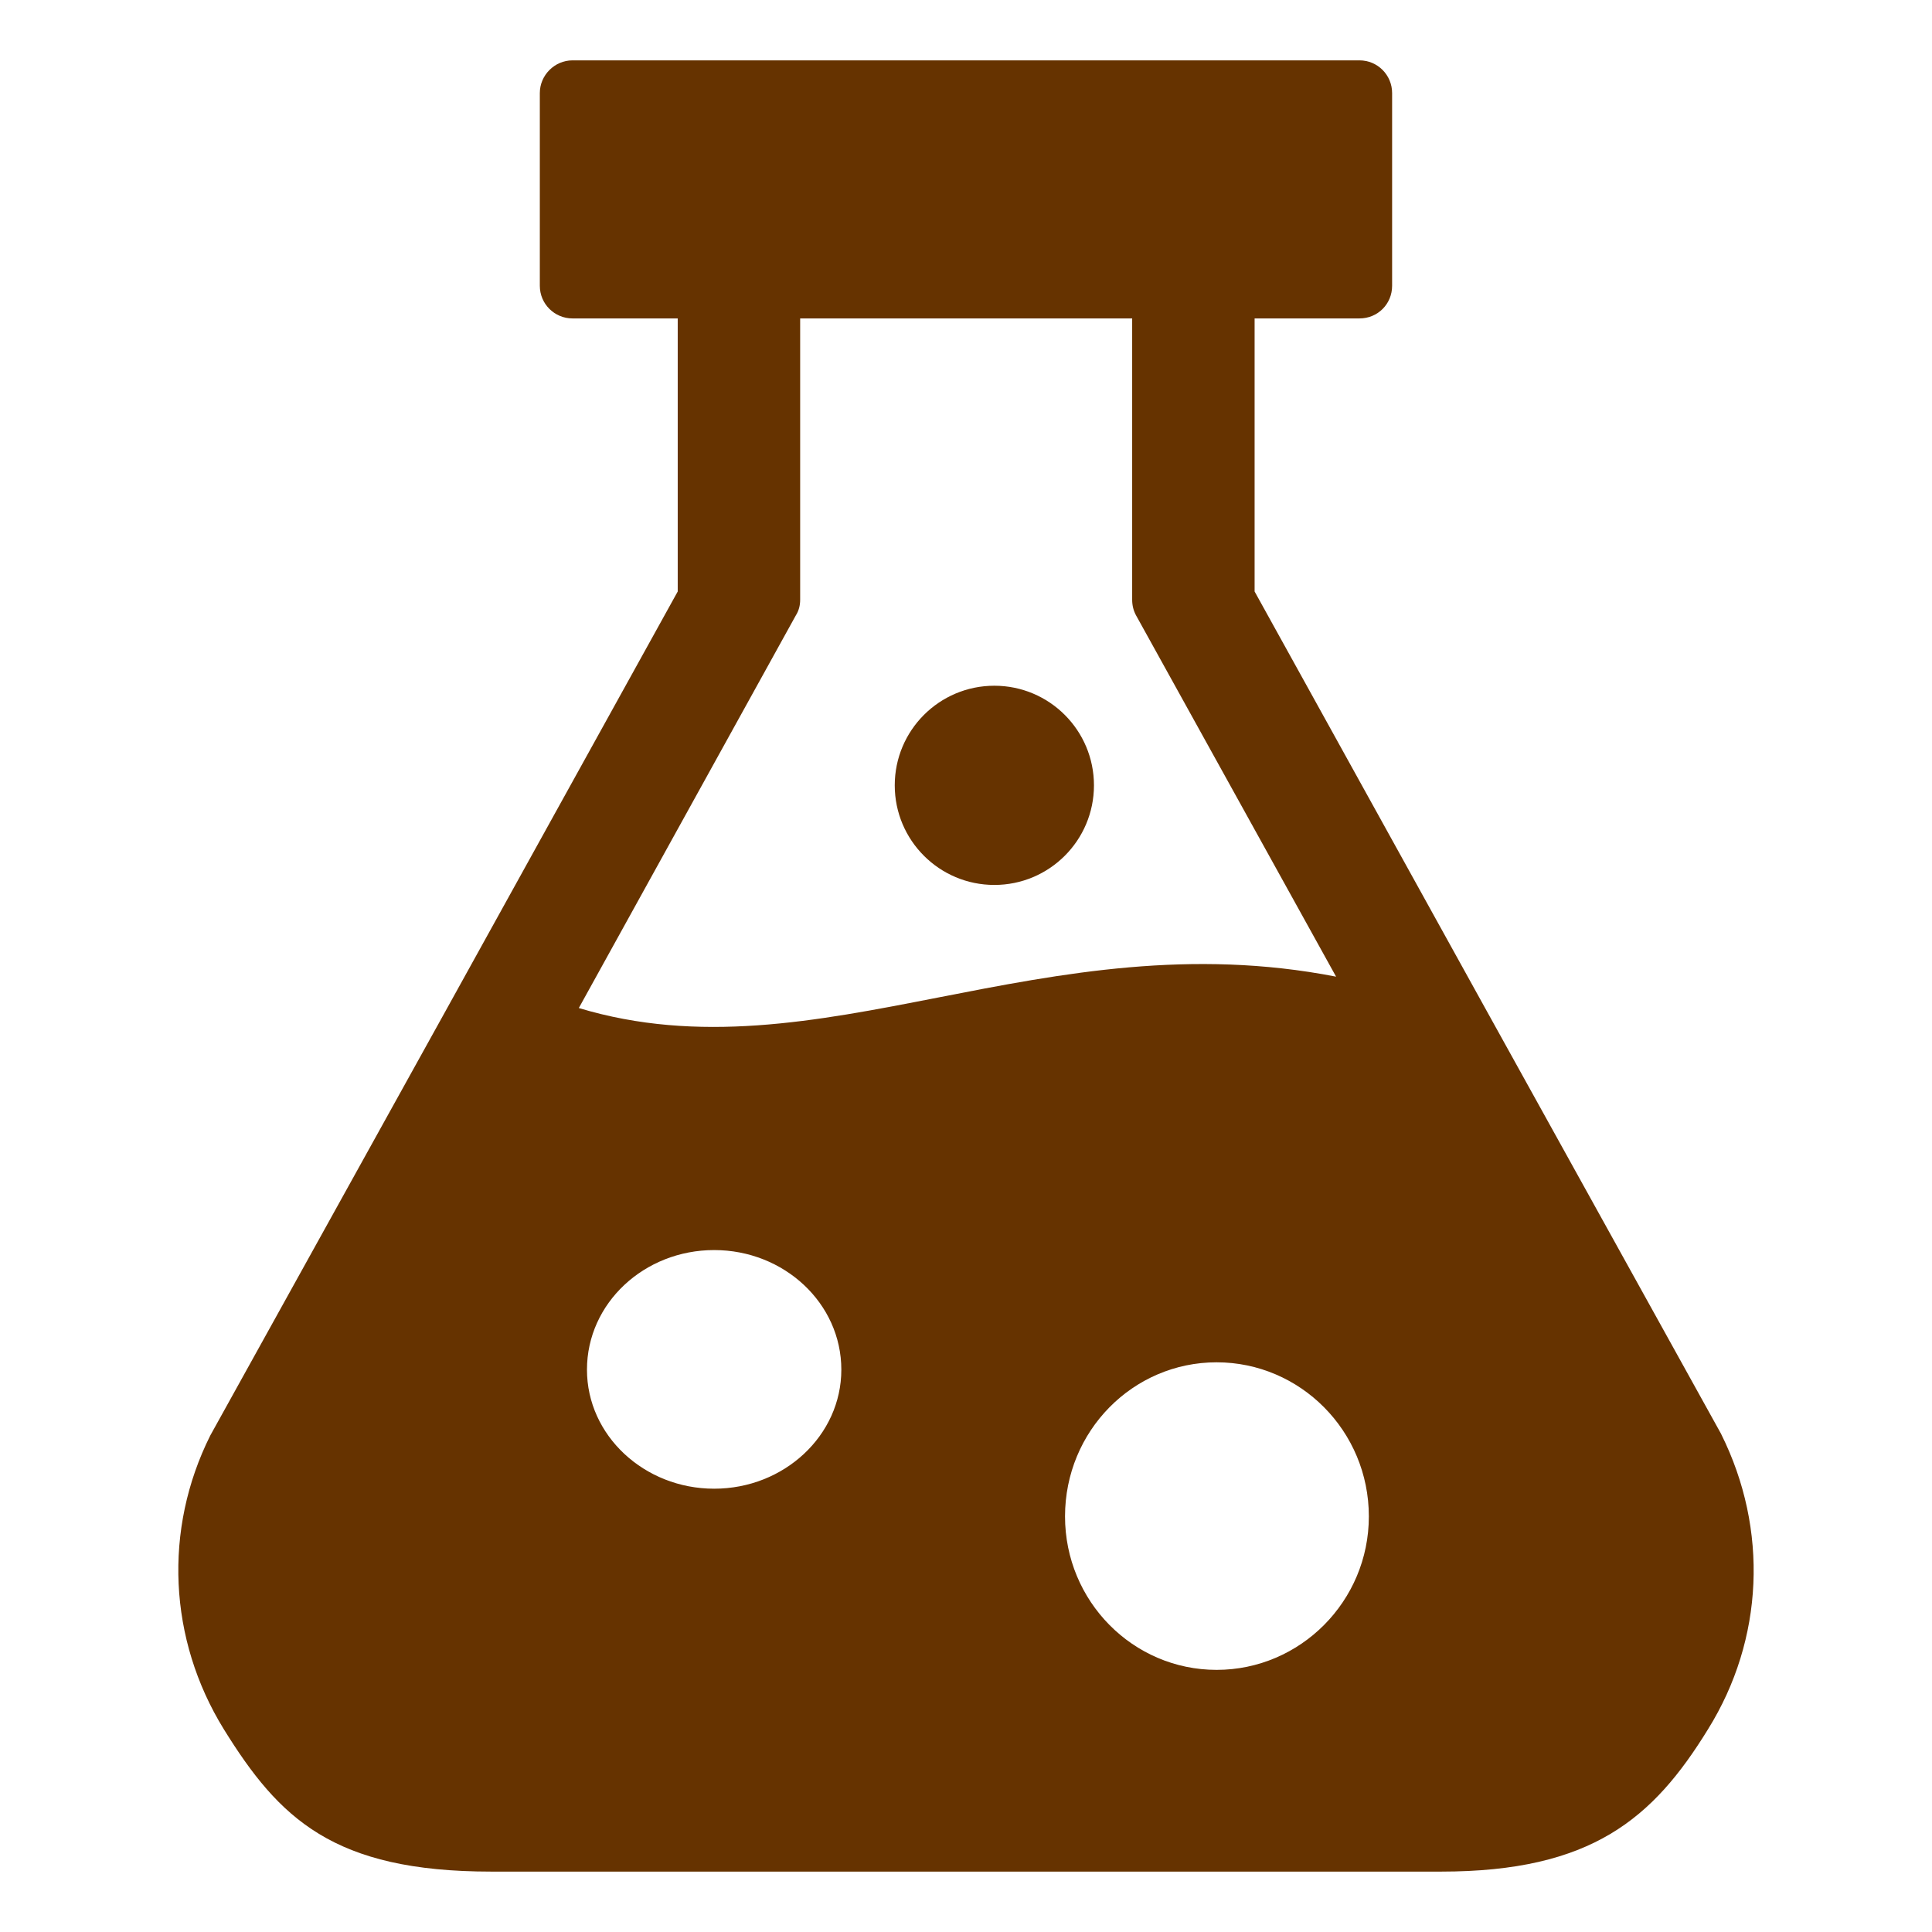
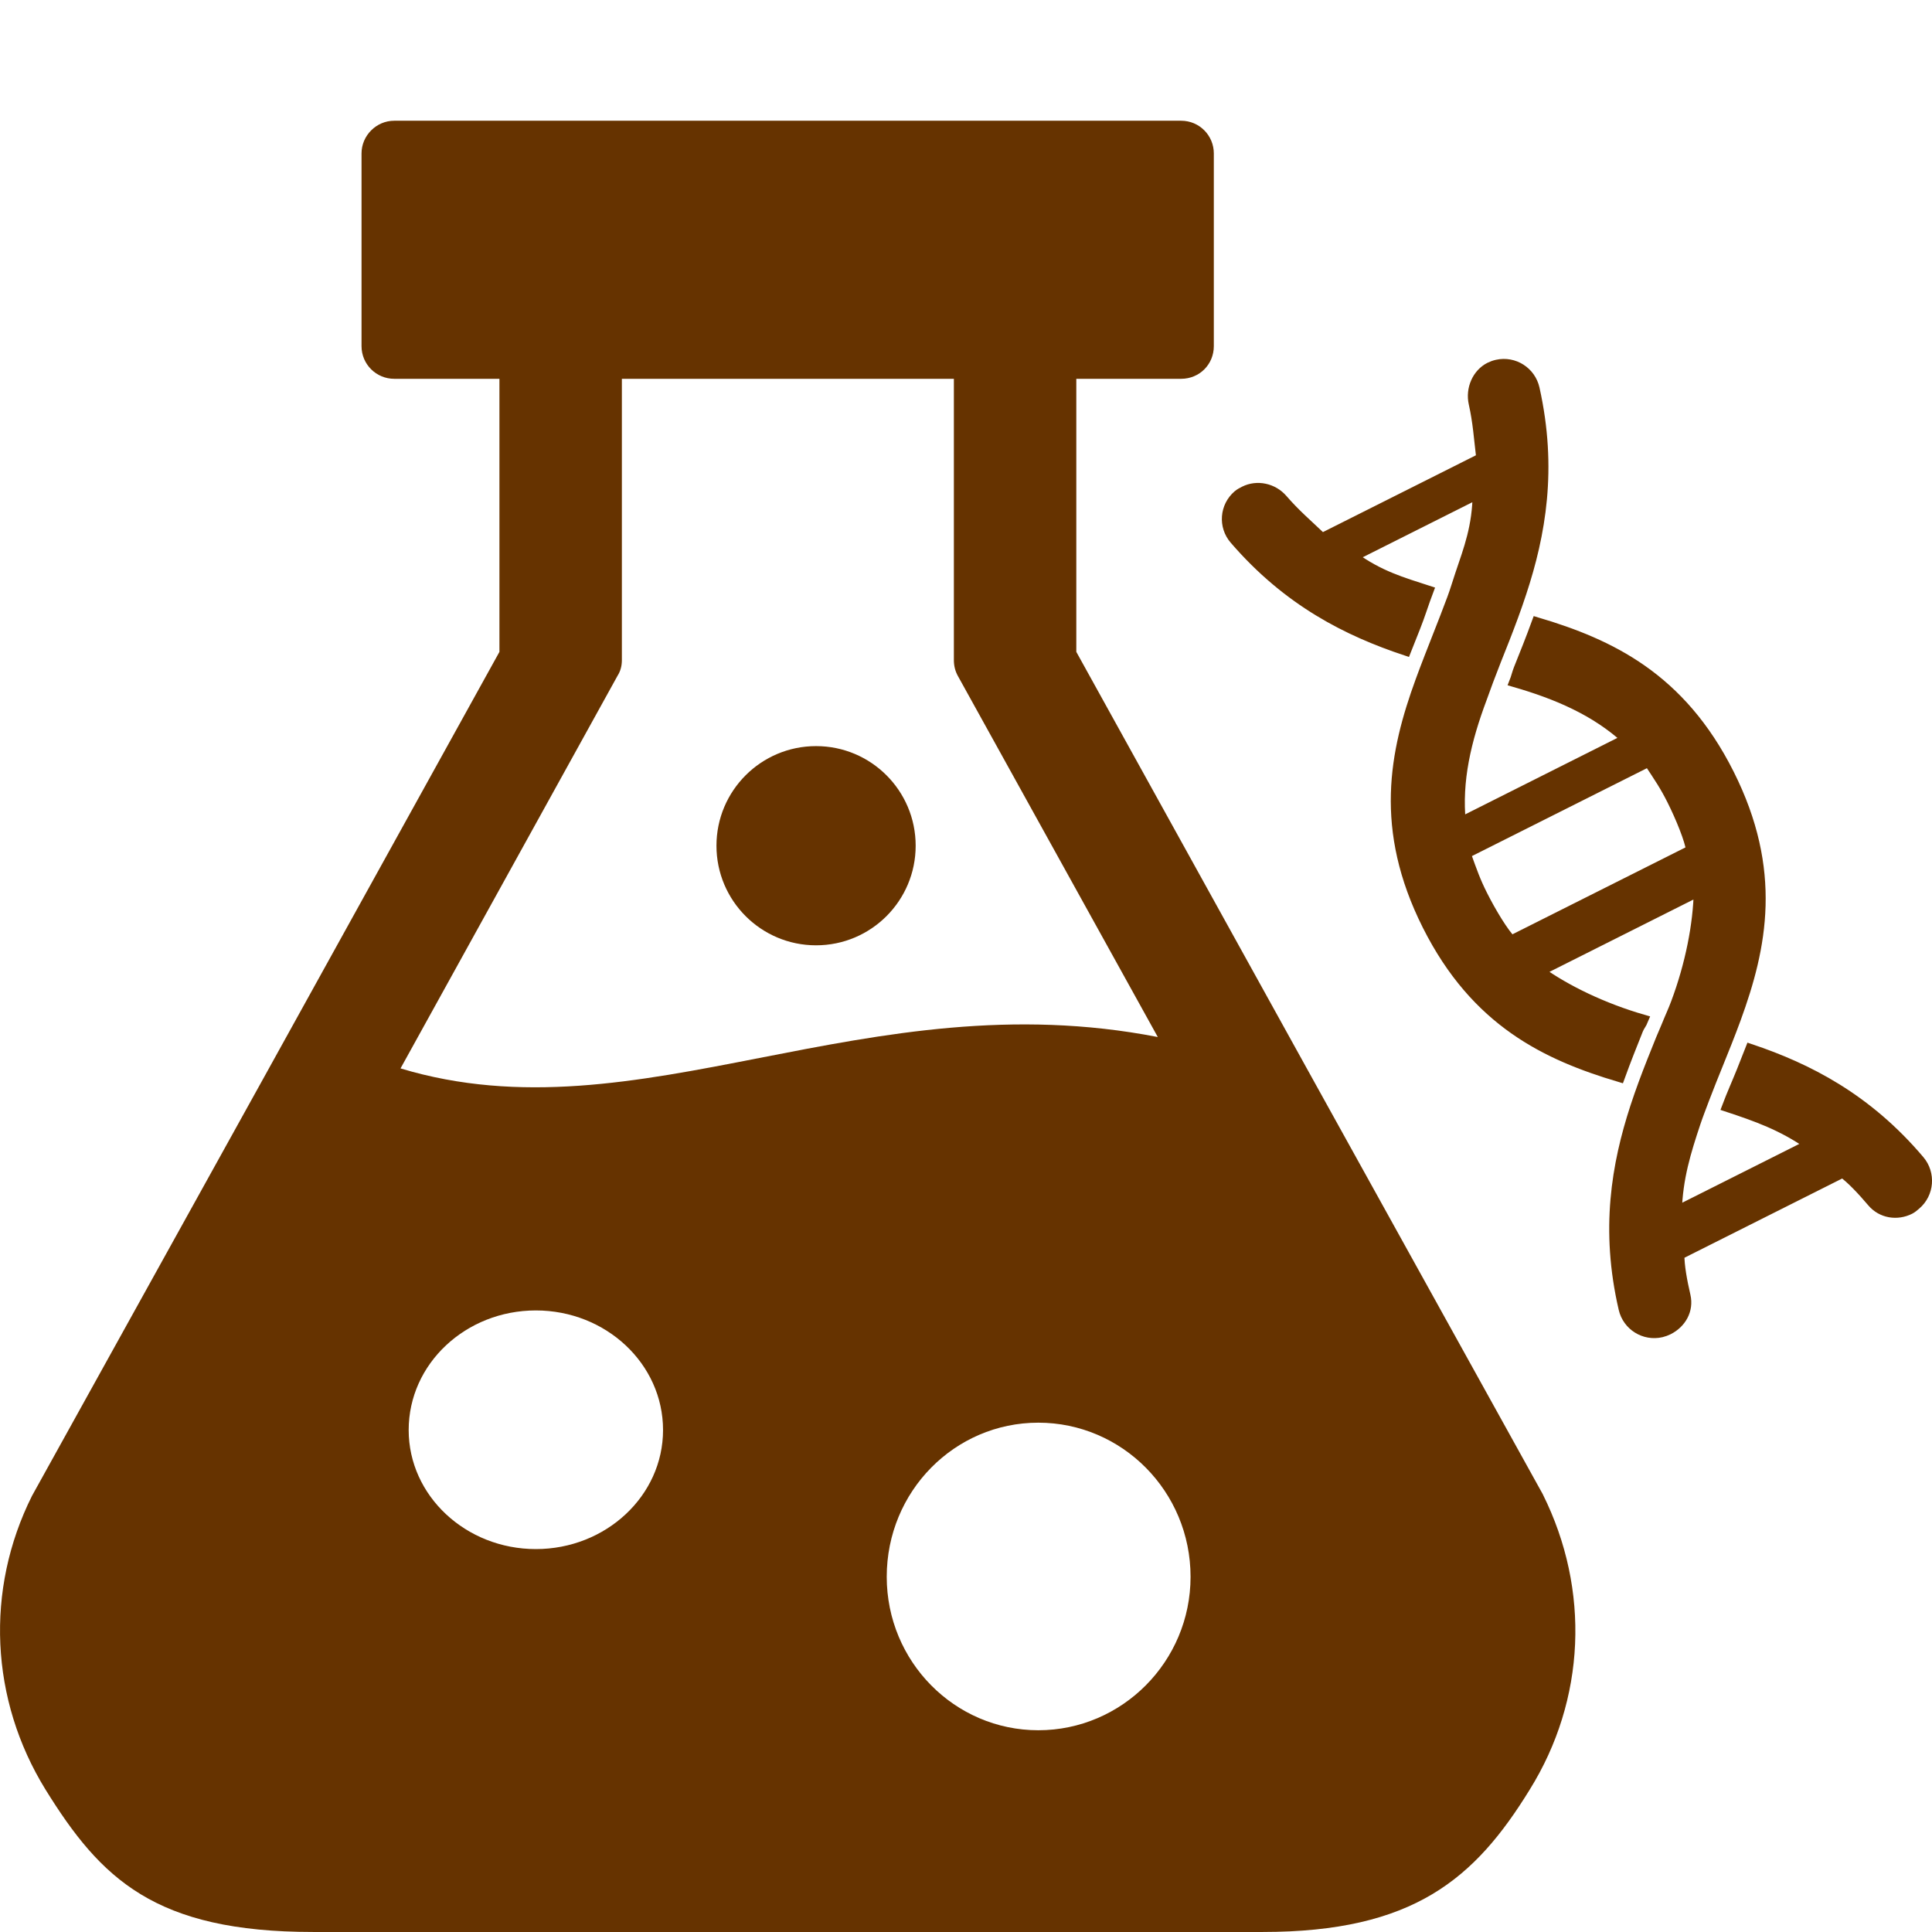
<svg xmlns="http://www.w3.org/2000/svg" width="64px" height="64px" viewBox="0 0 64 64" version="1.1" id="SVGRoot">
  <defs id="defs874" />
  <g id="layer1">
-     <g transform="matrix(1.443344,0,0,1.443344,3.064982,-29.56064)" id="g26" style="opacity:1;fill:#663300;fill-opacity:1;stop-opacity:1">
+     <g transform="matrix(1.443344,0,0,1.443344,-2.841196,-27.56064)" id="g26" style="opacity:1;fill:#663300;fill-opacity:1;stop-opacity:1">
      <g id="g20" style="fill:#663300;fill-opacity:1" />
      <circle cx="20.698" cy="38.505" r="2.286" id="circle22" style="fill:#663300;fill-opacity:1" />
      <path d="m 37.381,53.396 -5.431,-9.8 -5.279,-9.54 v -6.267 h 2.406 c 0.42,0 0.75,-0.33 0.75,-0.75 v -4.423 c 0,-0.41 -0.33,-0.75 -0.75,-0.75 H 11.016 c -0.41,0 -0.75,0.34 -0.75,0.75 v 4.423 c 0,0.42 0.34,0.75 0.75,0.75 h 2.415 v 6.267 l -5.368,9.7 -5.36,9.67 c -1.08,2.16 -0.961,4.68 0.309,6.74 1.27,2.05 2.509,3.27 6.143,3.27 H 30.949 c 3.46,0 4.87,-1.22 6.13,-3.27 1.28,-2.06 1.391,-4.58 0.301,-6.77 z M 11.348,51.916 c 0,-1.524 1.313,-2.745 2.919,-2.745 1.605,0 2.919,1.222 2.919,2.745 0,1.51 -1.313,2.732 -2.919,2.732 -1.605,0 -2.919,-1.222 -2.919,-2.732 z m 14.451,6.89 c -1.921,0 -3.479,-1.577 -3.479,-3.522 0,-1.96 1.558,-3.537 3.479,-3.537 1.921,0 3.494,1.577 3.494,3.537 0,1.945 -1.573,3.522 -3.494,3.522 z M 19.401,43.376 c -2.81,0.55 -5.49,1.07 -8.24,0.24 l 4.98,-9.01 c 0.07,-0.11 0.1,-0.23 0.1,-0.36 v -6.457 h 7.62 v 6.457 c 0,0.13 0.03,0.25 0.09,0.36 l 4.59,8.29 c -3.34,-0.65 -6.28,-0.08 -9.14,0.48 z" id="path24" style="fill:#663300;fill-opacity:1" />
    </g>
+     <path style="fill:#663300;fill-opacity:1;stroke:#663300;stroke-width:0.354;stroke-opacity:1" d="m 56.439,36.425 c 0.157,-0.417 0.325,-0.827 0.494,-1.247 0.09,-0.223 0.18,-0.446 0.269,-0.671 0.101,-0.256 0.199,-0.512 0.294,-0.771 0.862,-2.361 1.384,-4.892 -0.226,-8.097 -1.606,-3.198 -3.945,-4.295 -6.355,-5.013 -0.197,0.539 -0.402,1.051 -0.598,1.539 -0.053,0.132 -0.089,0.292 -0.14,0.42 1.416,0.409 2.683,0.953 3.716,1.899 l -5.512,2.769 c -0.142,-1.393 0.179,-2.734 0.696,-4.115 0.096,-0.255 0.188,-0.527 0.292,-0.79 0.063,-0.157 0.122,-0.322 0.186,-0.483 0.19,-0.472 0.382,-0.96 0.566,-1.46 0.095,-0.255 0.184,-0.518 0.272,-0.783 0.631,-1.916 1.024,-4.09 0.431,-6.748 -0.125,-0.556 -0.676,-0.907 -1.232,-0.782 -0.085,0.019 -0.164,0.048 -0.239,0.085 -0.412,0.207 -0.63,0.71 -0.525,1.181 0.141,0.63 0.17,1.136 0.253,1.827 l -5.288,2.655 C 43.291,17.361 42.903,17.034 42.481,16.546 42.166,16.18 41.641,16.072 41.228,16.279 c -0.074,0.038 -0.149,0.075 -0.216,0.132 -0.432,0.372 -0.482,1.019 -0.11,1.45 1.778,2.063 3.755,3.043 5.669,3.681 0.101,-0.256 0.201,-0.512 0.302,-0.761 0.158,-0.394 0.289,-0.825 0.434,-1.206 -0.852,-0.277 -1.62,-0.489 -2.509,-1.14 l 4.162,-2.09 c -0.009,1.103 -0.297,1.844 -0.583,2.693 -0.088,0.261 -0.17,0.543 -0.267,0.801 -0.155,0.408 -0.312,0.827 -0.477,1.237 -0.093,0.233 -0.183,0.472 -0.276,0.706 -0.101,0.256 -0.197,0.516 -0.293,0.775 -0.863,2.362 -1.379,4.895 0.227,8.093 1.61,3.205 3.952,4.299 6.361,5.018 0.198,-0.546 0.405,-1.065 0.603,-1.56 0.05,-0.125 0.122,-0.2 0.171,-0.322 -1.312,-0.38 -2.543,-0.969 -3.444,-1.616 l 5.303,-2.664 c -0.019,1.108 -0.281,2.449 -0.76,3.727 -0.095,0.255 -0.206,0.488 -0.311,0.752 -0.059,0.149 -0.126,0.289 -0.187,0.441 -0.192,0.479 -0.391,0.965 -0.577,1.473 -0.093,0.256 -0.185,0.513 -0.271,0.778 -0.619,1.9 -0.994,4.051 -0.384,6.676 0.129,0.555 0.683,0.899 1.238,0.77 0.081,-0.02 0.158,-0.048 0.229,-0.083 0.416,-0.209 0.672,-0.639 0.562,-1.113 -0.114,-0.492 -0.207,-1.003 -0.203,-1.371 l 5.423,-2.724 c 0.298,0.217 0.653,0.597 0.979,0.981 0.314,0.372 0.823,0.445 1.239,0.236 0.072,-0.036 0.134,-0.092 0.198,-0.146 0.435,-0.368 0.487,-1.024 0.118,-1.458 -1.741,-2.057 -3.694,-3.047 -5.588,-3.685 -0.096,0.246 -0.193,0.49 -0.289,0.73 -0.162,0.404 -0.331,0.776 -0.478,1.167 0.945,0.312 1.821,0.617 2.731,1.259 l -4.418,2.219 c 0.029,-1.113 0.307,-1.997 0.621,-2.941 0.087,-0.261 0.186,-0.509 0.282,-0.768 z m -6.377,-5.257 c -0.25,-0.24 -0.671,-0.934 -0.961,-1.511 -0.237,-0.472 -0.338,-0.766 -0.561,-1.386 l 6.077,-3.052 c 0.364,0.55 0.54,0.806 0.777,1.278 0.29,0.577 0.594,1.328 0.638,1.673 z" id="path4" />
  </g>
</svg>
